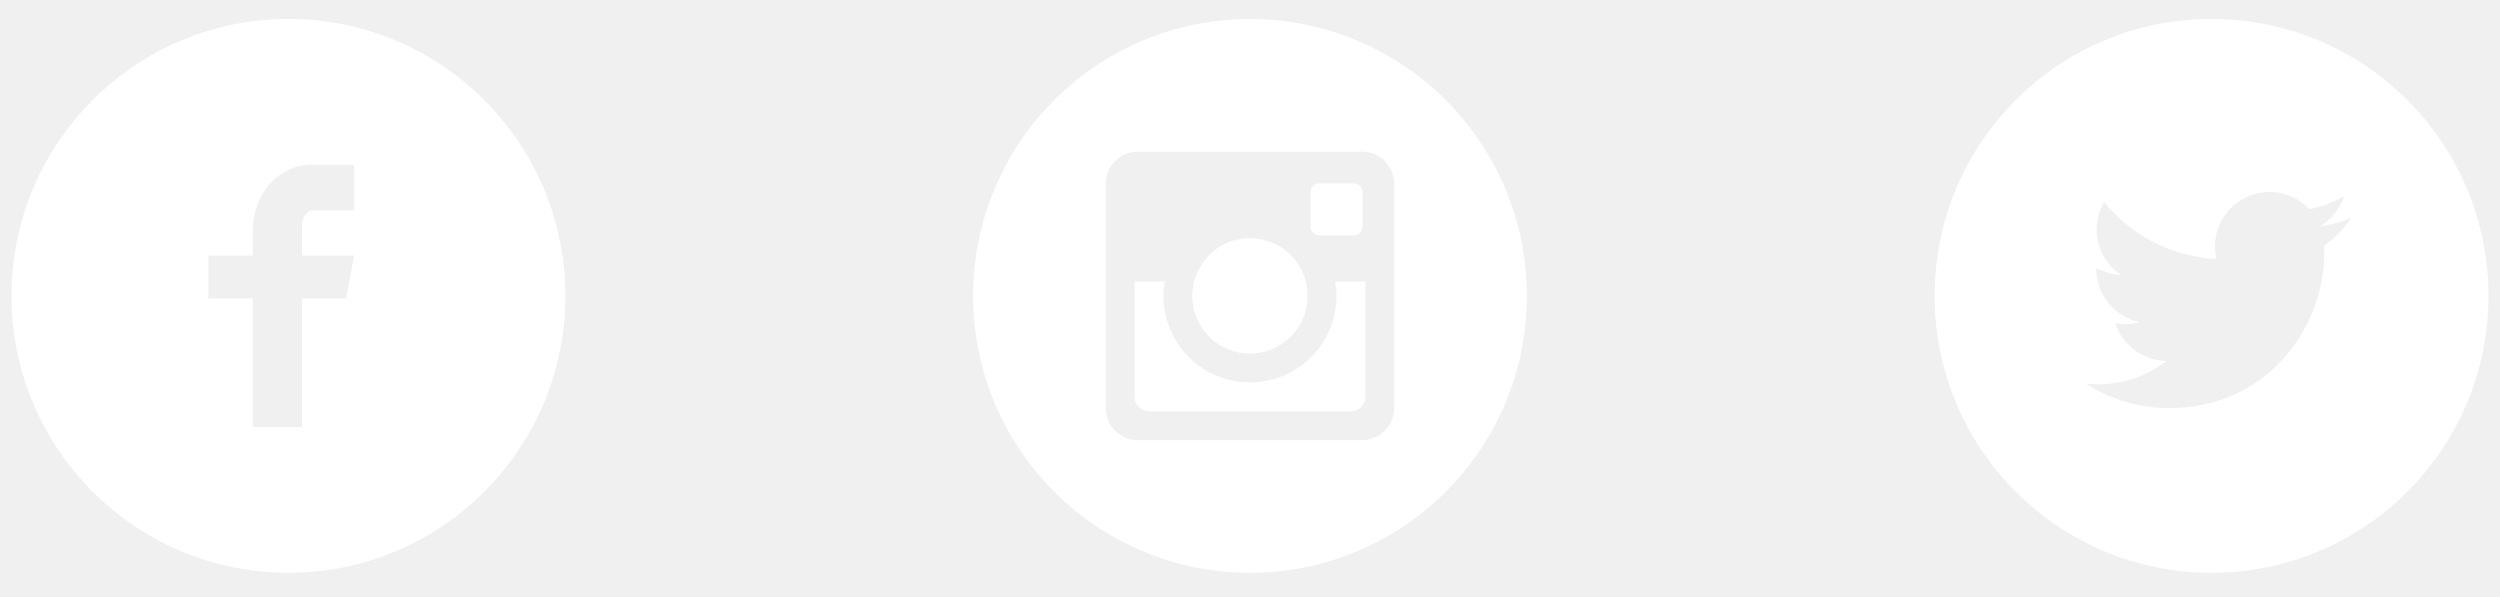
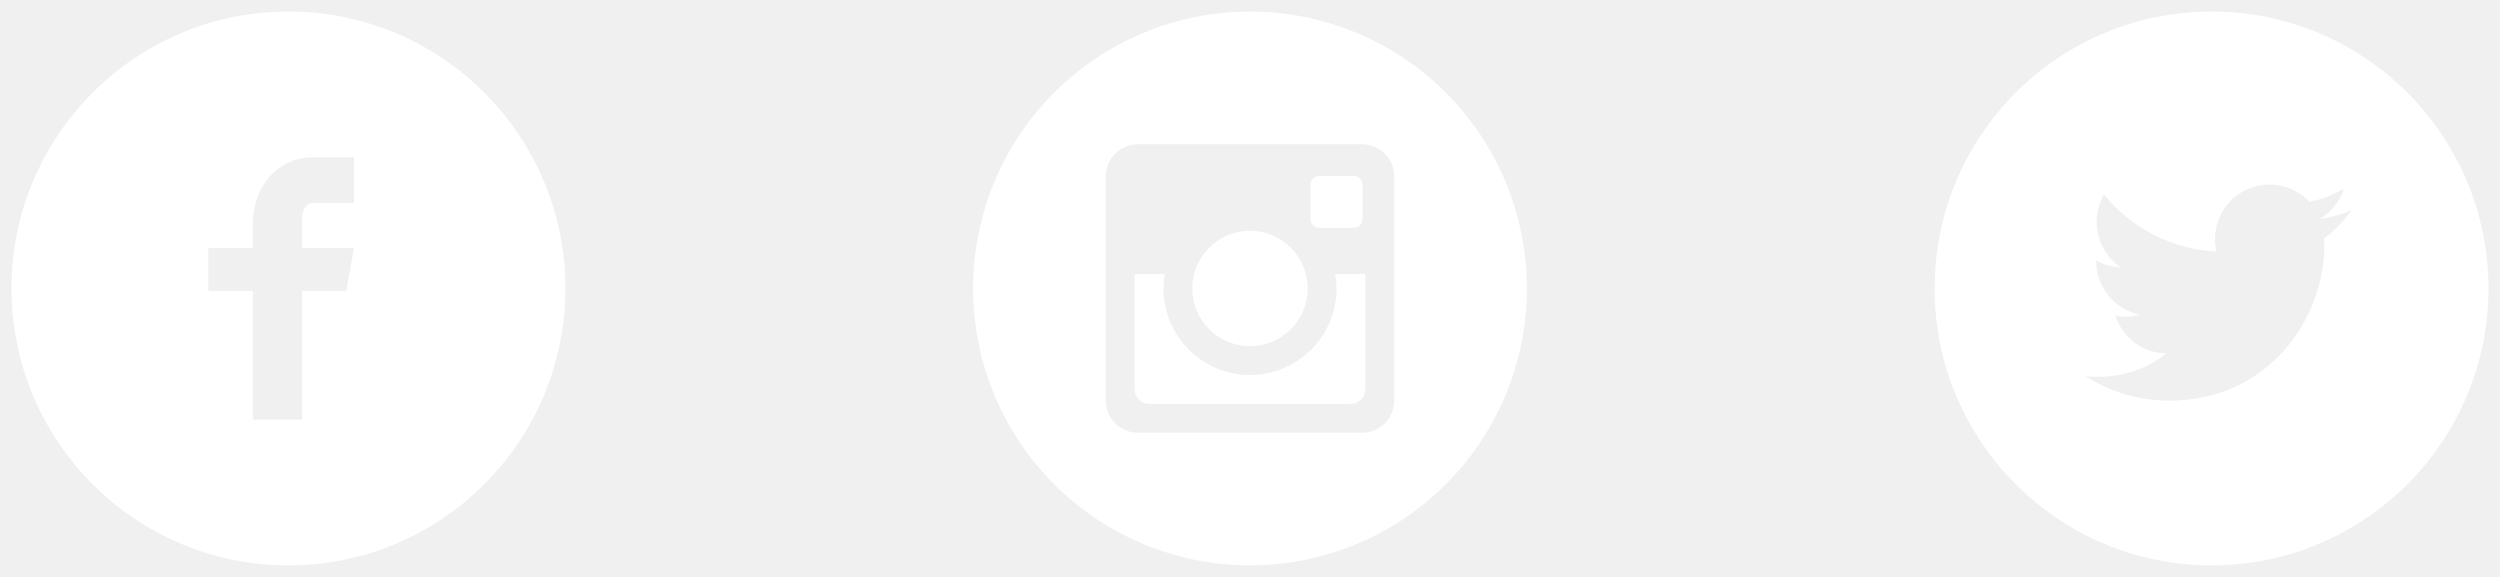
- <svg xmlns="http://www.w3.org/2000/svg" width="130" height="31" viewBox="0 0 130 31" fill="none">
-   <g clip-path="url(#clip0_376_45196)">
-     <path d="M15 0.986C7.047 0.986 0.6 7.433 0.6 15.386C0.6 23.339 7.047 29.786 15 29.786C22.953 29.786 29.4 23.339 29.4 15.386C29.4 7.433 22.953 0.986 15 0.986ZM18.411 10.937H16.246C15.99 10.937 15.705 11.275 15.705 11.723V13.286H18.412L18.003 15.515H15.705V22.207H13.15V15.515H10.833V13.286H13.15V11.975C13.15 10.094 14.455 8.566 16.246 8.566H18.411V10.937V10.937Z" fill="white" />
-   </g>
-   <g clip-path="url(#clip1_376_45196)">
-     <path d="M115 0.986C107.047 0.986 100.6 7.433 100.6 15.386C100.6 23.339 107.047 29.786 115 29.786C122.953 29.786 129.4 23.339 129.4 15.386C129.4 7.433 122.953 0.986 115 0.986ZM120.857 12.782C120.863 12.905 120.865 13.028 120.865 13.148C120.865 16.898 118.013 21.22 112.796 21.22C111.255 21.222 109.745 20.78 108.449 19.945C108.67 19.972 108.896 19.982 109.126 19.982C110.455 19.982 111.677 19.531 112.648 18.769C112.056 18.757 111.483 18.561 111.008 18.209C110.533 17.856 110.18 17.364 109.999 16.801C110.423 16.882 110.861 16.865 111.278 16.751C110.636 16.622 110.059 16.274 109.644 15.767C109.229 15.26 109.003 14.625 109.003 13.97V13.936C109.385 14.147 109.823 14.276 110.288 14.291C109.686 13.891 109.26 13.275 109.097 12.571C108.934 11.867 109.046 11.127 109.411 10.502C110.123 11.378 111.012 12.095 112.018 12.606C113.025 13.117 114.128 13.41 115.256 13.468C115.113 12.859 115.174 12.22 115.432 11.651C115.689 11.081 116.127 10.612 116.678 10.317C117.229 10.022 117.863 9.917 118.479 10.019C119.096 10.121 119.662 10.424 120.089 10.88C120.724 10.755 121.333 10.522 121.889 10.192C121.678 10.849 121.235 11.407 120.643 11.762C121.205 11.695 121.754 11.543 122.272 11.314C121.891 11.884 121.412 12.381 120.857 12.782V12.782Z" fill="white" />
-   </g>
-   <g clip-path="url(#clip2_376_45196)">
-     <path d="M69.5 15.386C69.5 16.58 69.025 17.724 68.182 18.568C67.338 19.412 66.193 19.886 65 19.886C63.806 19.886 62.661 19.412 61.818 18.568C60.974 17.724 60.5 16.58 60.5 15.386C60.5 15.13 60.527 14.879 60.573 14.636H59V20.632C59 21.049 59.337 21.386 59.754 21.386H70.247C70.447 21.386 70.638 21.306 70.779 21.165C70.92 21.023 71 20.832 71 20.632V14.636H69.426C69.473 14.879 69.5 15.13 69.5 15.386V15.386ZM65 18.386C65.394 18.386 65.784 18.308 66.148 18.158C66.512 18.007 66.843 17.786 67.121 17.507C67.4 17.228 67.621 16.897 67.772 16.533C67.922 16.169 68 15.779 68 15.385C67.999 14.991 67.922 14.601 67.771 14.236C67.62 13.873 67.399 13.542 67.12 13.263C66.841 12.985 66.511 12.764 66.147 12.613C65.782 12.462 65.392 12.385 64.998 12.385C64.202 12.385 63.439 12.701 62.877 13.264C62.314 13.827 61.998 14.591 61.998 15.386C61.998 16.182 62.315 16.945 62.877 17.508C63.44 18.071 64.204 18.387 65 18.386V18.386ZM68.6 12.236H70.398C70.518 12.236 70.632 12.189 70.717 12.105C70.802 12.02 70.849 11.906 70.85 11.786V9.988C70.85 9.868 70.802 9.753 70.717 9.669C70.633 9.584 70.518 9.536 70.398 9.536H68.6C68.48 9.536 68.365 9.584 68.28 9.669C68.196 9.753 68.148 9.868 68.148 9.988V11.786C68.15 12.034 68.352 12.236 68.6 12.236V12.236ZM65 0.986C61.181 0.986 57.518 2.503 54.817 5.204C52.117 7.905 50.6 11.567 50.6 15.386C50.6 19.205 52.117 22.868 54.817 25.569C57.518 28.269 61.181 29.786 65 29.786C66.891 29.786 68.763 29.414 70.51 28.69C72.257 27.966 73.845 26.906 75.182 25.569C76.519 24.232 77.58 22.644 78.303 20.897C79.027 19.15 79.4 17.277 79.4 15.386C79.4 13.495 79.027 11.623 78.303 9.876C77.58 8.129 76.519 6.541 75.182 5.204C73.845 3.867 72.257 2.806 70.51 2.082C68.763 1.359 66.891 0.986 65 0.986V0.986ZM72.5 21.22C72.5 22.136 71.75 22.886 70.833 22.886H59.166C58.25 22.886 57.5 22.136 57.5 21.22V9.553C57.5 8.636 58.25 7.886 59.166 7.886H70.833C71.75 7.886 72.5 8.636 72.5 9.553V21.22V21.22Z" fill="white" />
-   </g>
-   <defs>
-     <clipPath id="clip0_376_45196">
-       <rect width="30" height="30" fill="white" transform="translate(0 0.386719)" />
-     </clipPath>
-     <clipPath id="clip1_376_45196">
-       <rect width="30" height="30" fill="white" transform="translate(100 0.386719)" />
-     </clipPath>
-     <clipPath id="clip2_376_45196">
-       <rect width="30" height="30" fill="white" transform="translate(50 0.386719)" />
-     </clipPath>
-   </defs>
+ <svg xmlns="http://www.w3.org/2000/svg" width="130" height="30" viewBox="0 0 130 30" fill="none">
+   <path d="M15 0.6C7.047 0.6 0.6 7.047 0.6 15C0.6 22.953 7.047 29.4 15 29.4C22.953 29.4 29.4 22.953 29.4 15C29.4 7.047 22.953 0.6 15 0.6ZM18.411 10.551H16.246C15.99 10.551 15.705 10.888 15.705 11.337V12.9H18.412L18.003 15.129H15.705V21.82H13.15V15.129H10.833V12.9H13.15V11.589C13.15 9.708 14.455 8.179 16.246 8.179H18.411V10.551V10.551Z" fill="white" />
+   <path d="M115 0.6C107.047 0.6 100.6 7.047 100.6 15C100.6 22.953 107.047 29.4 115 29.4C122.953 29.4 129.4 22.953 129.4 15C129.4 7.047 122.953 0.6 115 0.6ZM120.857 12.396C120.863 12.519 120.865 12.642 120.865 12.762C120.865 16.512 118.013 20.833 112.796 20.833C111.255 20.836 109.745 20.393 108.449 19.558C108.67 19.585 108.896 19.596 109.126 19.596C110.455 19.596 111.677 19.144 112.648 18.382C112.056 18.37 111.483 18.175 111.008 17.822C110.533 17.469 110.18 16.977 109.999 16.414C110.423 16.495 110.861 16.478 111.278 16.365C110.636 16.235 110.059 15.887 109.644 15.38C109.229 14.873 109.003 14.239 109.003 13.584V13.549C109.385 13.761 109.823 13.89 110.288 13.905C109.686 13.504 109.26 12.889 109.097 12.184C108.934 11.48 109.046 10.74 109.411 10.116C110.123 10.992 111.012 11.708 112.018 12.219C113.025 12.73 114.128 13.024 115.256 13.081C115.113 12.473 115.174 11.834 115.432 11.264C115.689 10.694 116.127 10.225 116.678 9.93C117.229 9.635 117.863 9.53 118.479 9.632C119.096 9.734 119.662 10.037 120.089 10.494C120.724 10.368 121.333 10.135 121.889 9.805C121.678 10.462 121.235 11.02 120.643 11.376C121.205 11.308 121.754 11.157 122.272 10.927C121.891 11.497 121.412 11.994 120.857 12.396V12.396Z" fill="white" />
+   <path d="M69.5 15C69.5 16.193 69.025 17.338 68.182 18.182C67.338 19.026 66.193 19.5 65 19.5C63.806 19.5 62.661 19.026 61.818 18.182C60.974 17.338 60.5 16.193 60.5 15C60.5 14.743 60.527 14.493 60.573 14.25H59V20.245C59 20.662 59.337 21 59.754 21H70.247C70.447 20.999 70.638 20.919 70.779 20.778C70.92 20.637 71 20.445 71 20.245V14.25H69.426C69.473 14.493 69.5 14.743 69.5 15V15ZM65 18C65.394 18 65.784 17.922 66.148 17.771C66.512 17.62 66.843 17.399 67.121 17.12C67.4 16.841 67.621 16.511 67.772 16.146C67.922 15.782 68 15.392 68 14.998C67.999 14.604 67.922 14.214 67.771 13.85C67.62 13.486 67.399 13.155 67.12 12.877C66.841 12.598 66.511 12.377 66.147 12.226C65.782 12.075 65.392 11.998 64.998 11.998C64.202 11.998 63.439 12.315 62.877 12.877C62.314 13.44 61.998 14.204 61.998 15C61.998 15.796 62.315 16.559 62.877 17.121C63.44 17.684 64.204 18 65 18V18ZM68.6 11.85H70.398C70.518 11.85 70.632 11.802 70.717 11.718C70.802 11.634 70.849 11.519 70.85 11.4V9.601C70.85 9.481 70.802 9.367 70.717 9.282C70.633 9.197 70.518 9.15 70.398 9.15H68.6C68.48 9.15 68.365 9.197 68.28 9.282C68.196 9.367 68.148 9.481 68.148 9.601V11.4C68.15 11.647 68.352 11.85 68.6 11.85V11.85ZM65 0.6C61.181 0.6 57.518 2.117 54.817 4.817C52.117 7.518 50.6 11.181 50.6 15C50.6 18.819 52.117 22.481 54.817 25.182C57.518 27.883 61.181 29.4 65 29.4C66.891 29.4 68.763 29.027 70.51 28.303C72.257 27.58 73.845 26.519 75.182 25.182C76.519 23.845 77.58 22.257 78.303 20.51C79.027 18.763 79.4 16.891 79.4 15C79.4 13.109 79.027 11.236 78.303 9.489C77.58 7.742 76.519 6.154 75.182 4.817C73.845 3.48 72.257 2.419 70.51 1.696C68.763 0.972 66.891 0.6 65 0.6V0.6ZM72.5 20.833C72.5 21.75 71.75 22.5 70.833 22.5H59.166C58.25 22.5 57.5 21.75 57.5 20.833V9.166C57.5 8.25 58.25 7.5 59.166 7.5H70.833C71.75 7.5 72.5 8.25 72.5 9.166V20.833V20.833Z" fill="white" />
</svg>
